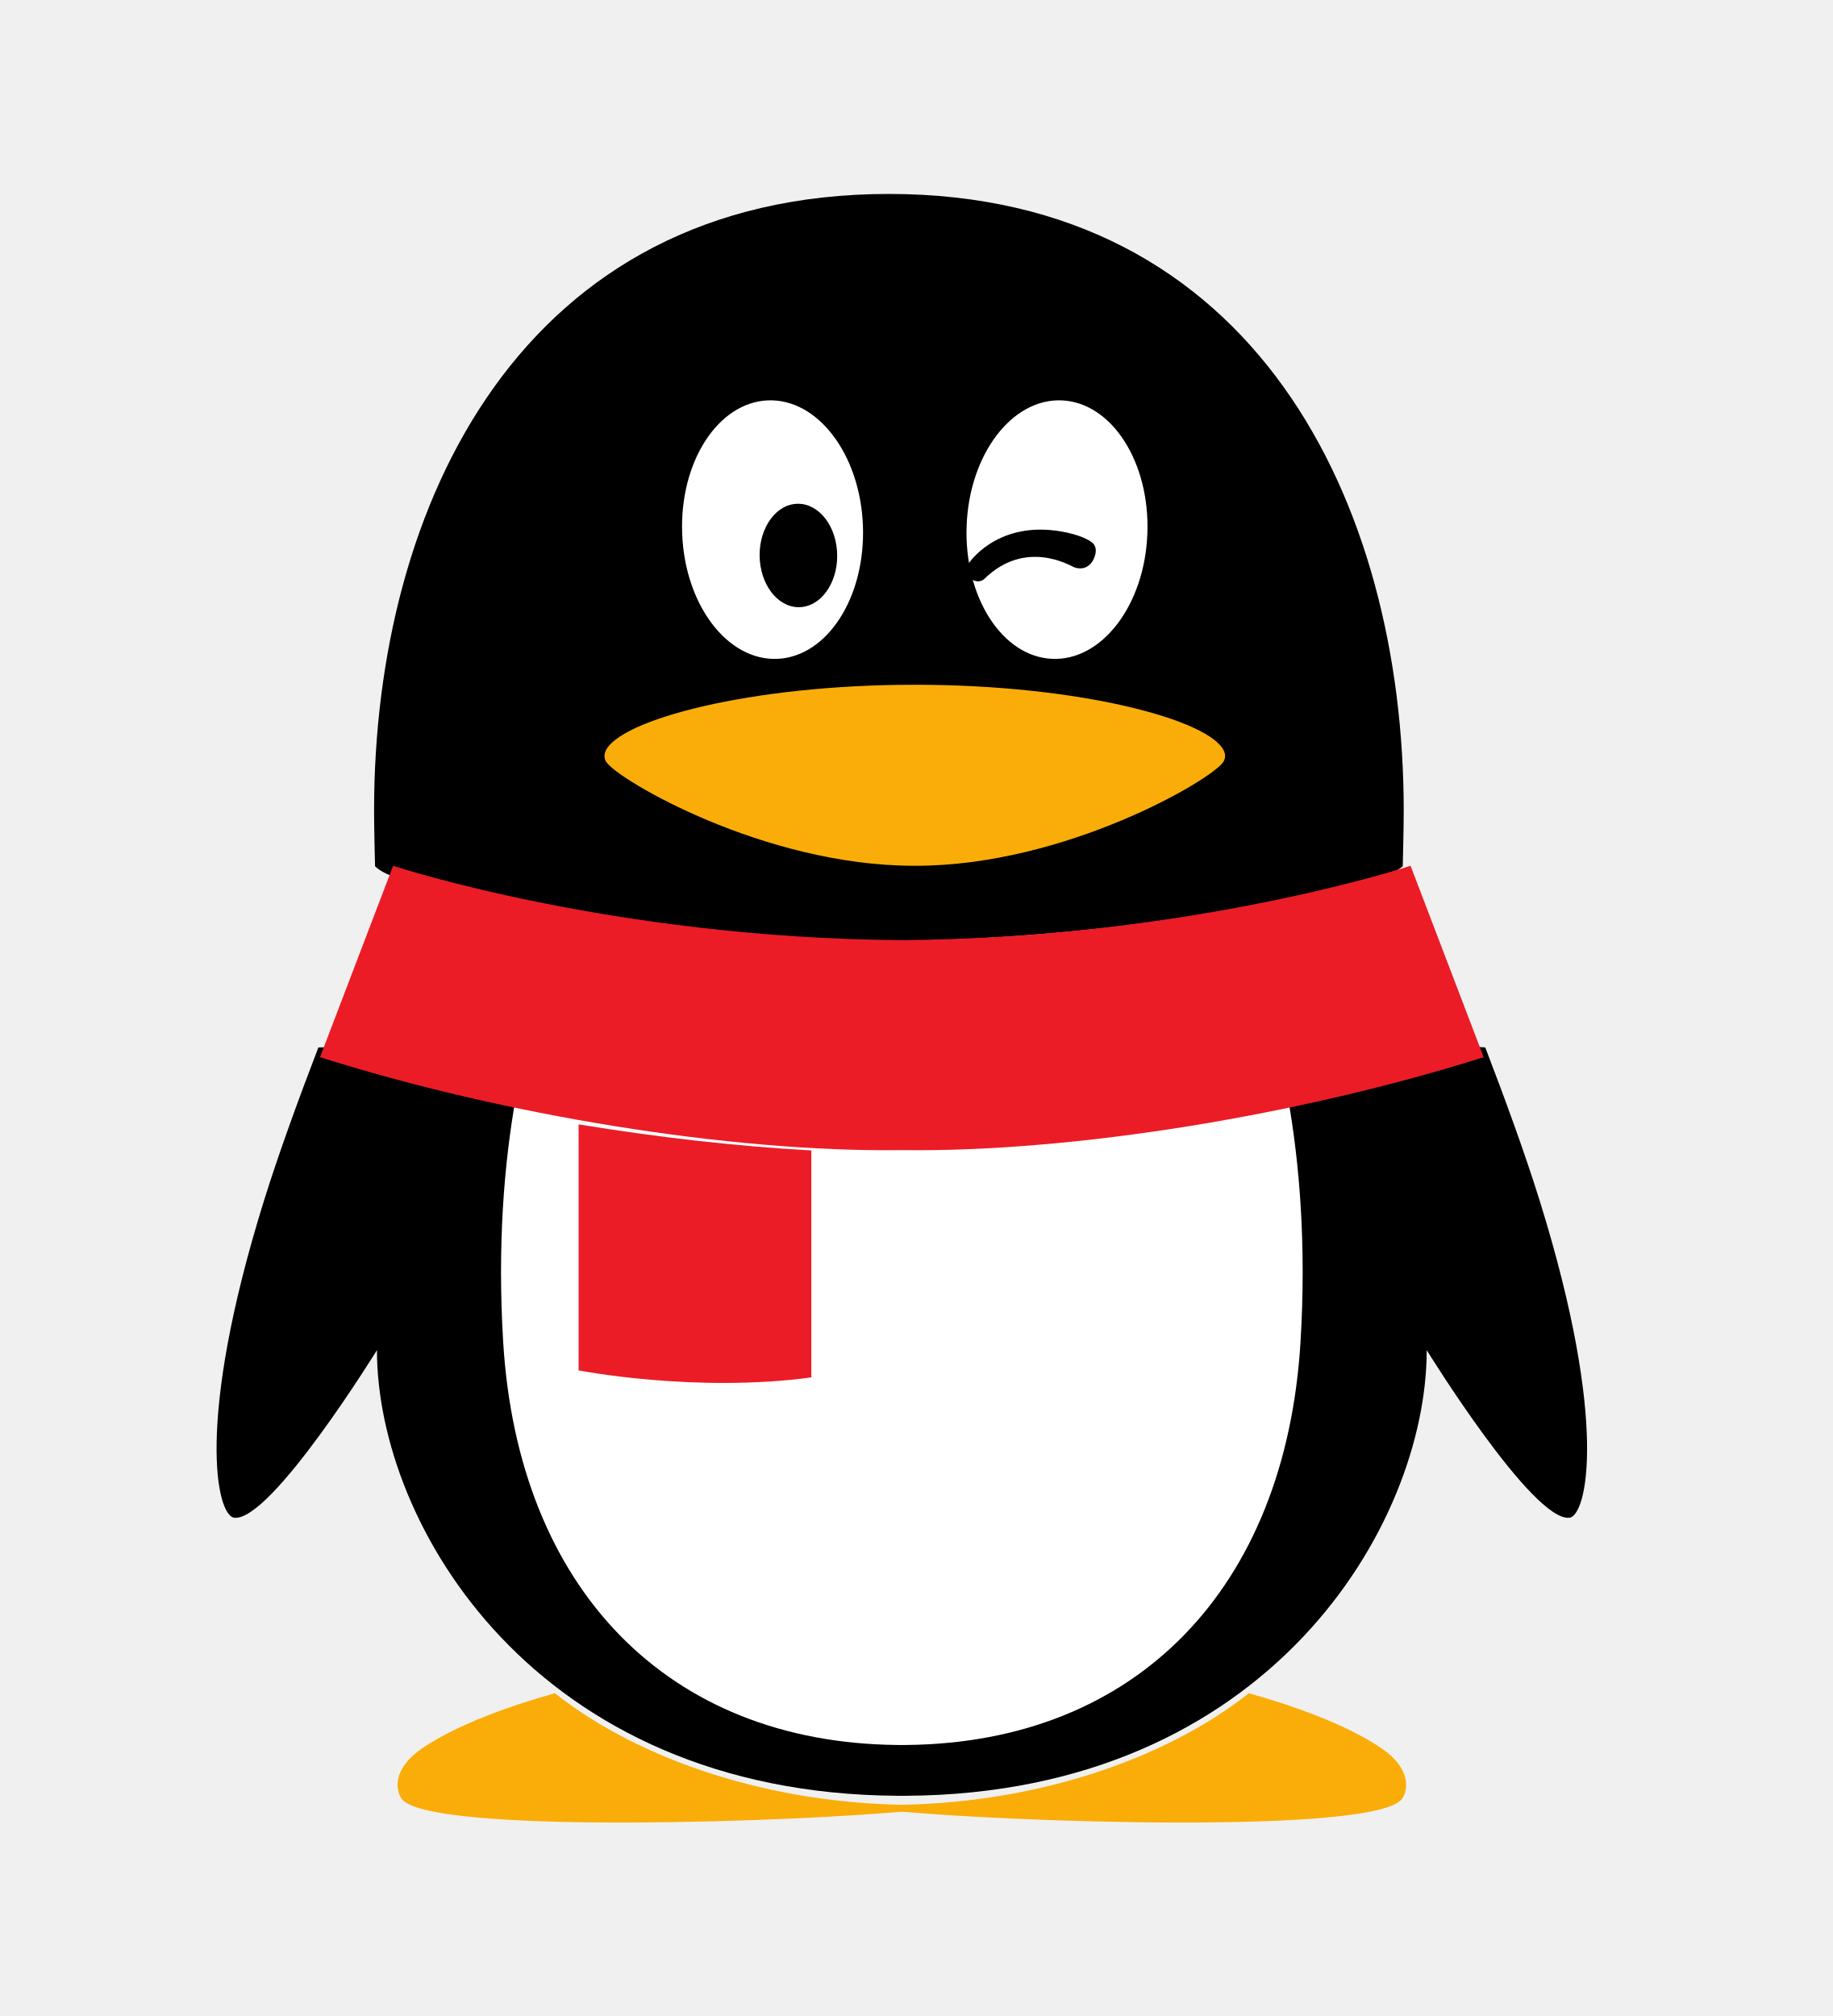
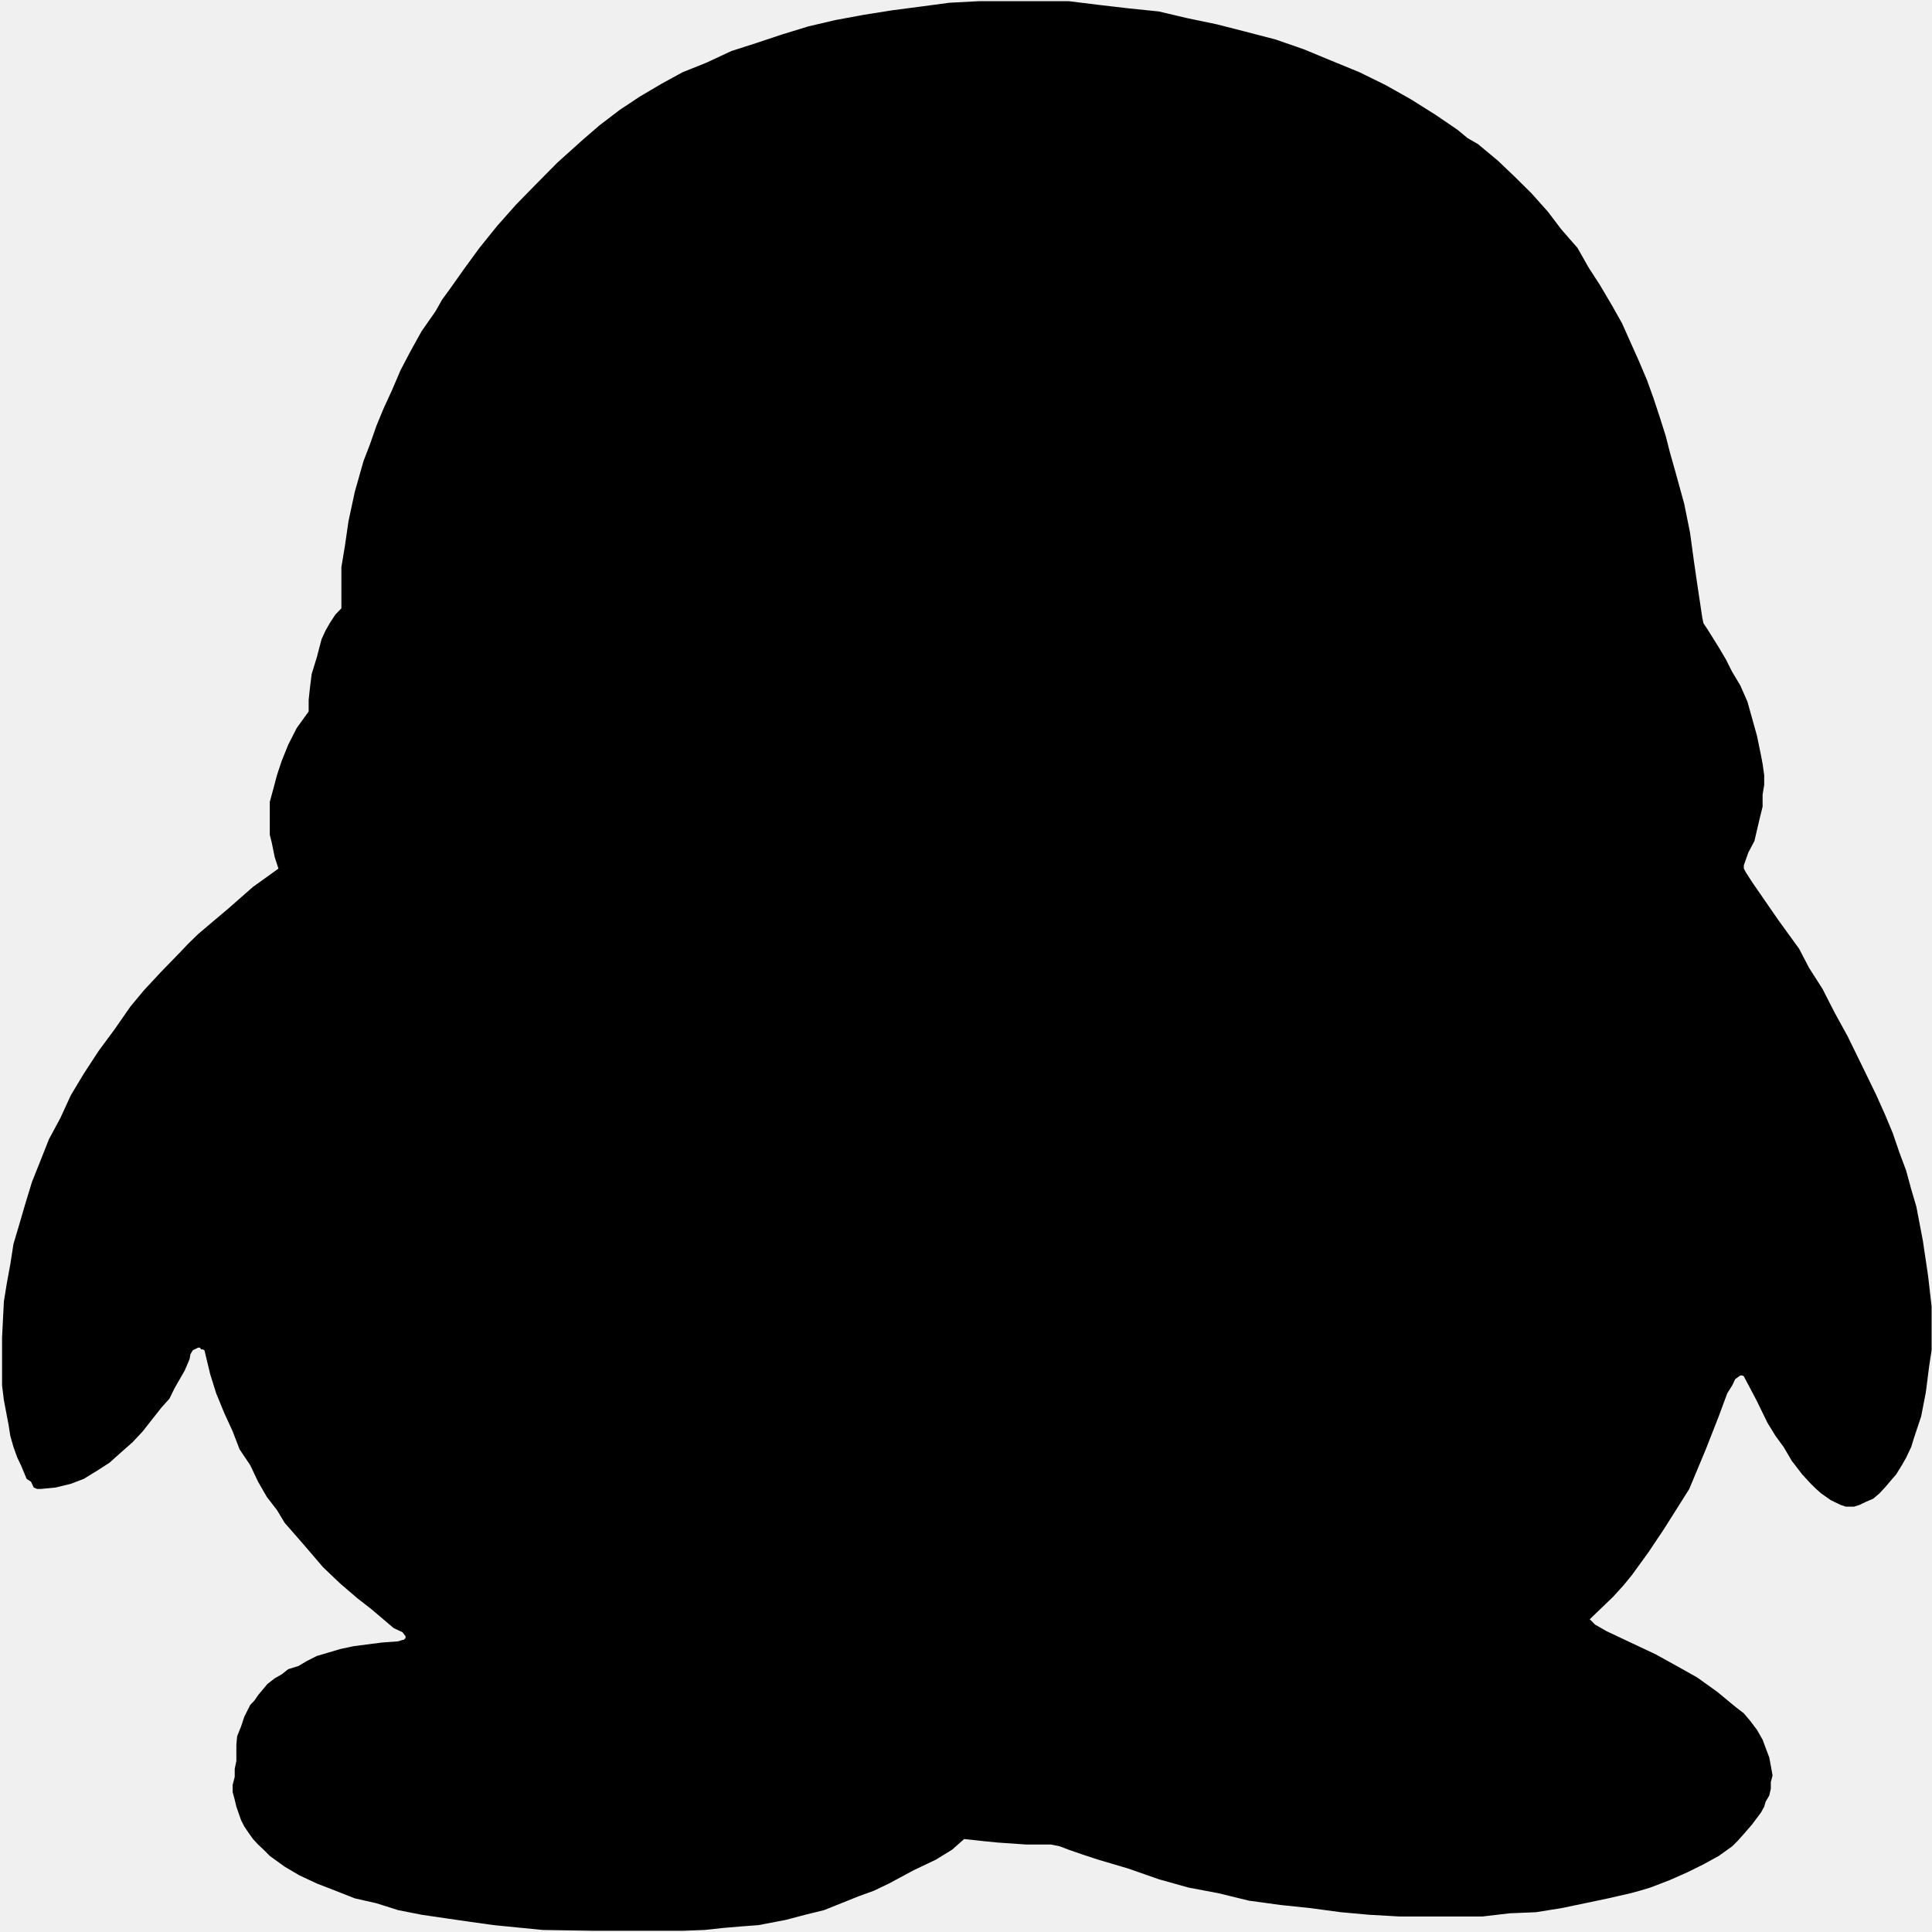
- <svg xmlns="http://www.w3.org/2000/svg" viewBox="0 0 1024 1024" version="1.1" width="20" height="22">
-   <path d="M511.098 957.257c-80.159 0-153.737-25.019-201.11-62.386-24.057 6.702-54.831 17.489-74.252 30.864-16.617 11.439-14.546 23.106-11.55 27.816 13.15 20.689 225.583 13.211 286.912 6.767v-3.061z" fill="#FAAD08" />
-   <path d="M496.651 957.257c80.157 0 153.737-25.019 201.11-62.386 24.057 6.702 54.83 17.489 74.253 30.864 16.616 11.439 14.543 23.106 11.55 27.816-13.15 20.689-225.584 13.211-286.914 6.767v-3.061z" fill="#FAAD08" />
-   <path d="M497.129 474.524c131.934-0.876 237.669-25.783 273.497-35.34 8.541-2.28 13.11-6.364 13.11-6.364 0.03-1.172 0.542-20.952 0.542-31.155C784.278 229.833 701.126 57.173 496.641 57.162 292.157 57.173 209.001 229.832 209.001 401.665c0 10.203 0.516 29.983 0.547 31.155 0 0 3.717 3.821 10.529 5.67 33.078 8.98 140.803 35.139 276.08 36.034h0.972z" fill="#000000" />
-   <path d="M860.283 619.782c-8.12-26.086-19.204-56.506-30.427-85.72 0 0-6.456-0.795-9.718 0.148-100.71 29.205-222.773 47.818-315.792 46.695h-0.962C410.886 582.017 289.651 563.617 189.28 534.698 185.445 533.595 177.873 534.063 177.873 534.063 166.65 563.276 155.567 593.696 147.448 619.782 108.73 744.168 121.273 795.644 130.825 796.798c20.496 2.474 79.78-93.637 79.78-93.637 0 97.66 88.324 247.617 290.576 248.996a718.01 718.01 0 0 1 5.367 0C708.802 950.778 797.123 800.822 797.123 703.162c0 0 59.284 96.111 79.783 93.637 9.55-1.154 22.093-52.63-16.623-177.017" fill="#000000" />
-   <path d="M434.383 316.917c-27.9 1.24-51.745-30.106-53.24-69.956-1.518-39.877 19.858-73.207 47.764-74.454 27.875-1.224 51.703 30.109 53.218 69.974 1.527 39.877-19.853 73.2-47.742 74.436m206.67-69.956c-1.494 39.85-25.34 71.194-53.24 69.956-27.888-1.238-49.269-34.559-47.742-74.435 1.513-39.868 25.341-71.201 53.216-69.974 27.909 1.247 49.285 34.576 47.767 74.453" fill="#FFFFFF" />
-   <path d="M683.943 368.627c-7.323-17.609-81.062-37.227-172.353-37.227h-0.98c-91.29 0-165.031 19.618-172.352 37.227a6.244 6.244 0 0 0-0.535 2.505c0 1.269 0.393 2.414 1.006 3.386 6.168 9.765 88.054 58.018 171.882 58.018h0.98c83.827 0 165.71-48.25 171.881-58.016a6.352 6.352 0 0 0 1.002-3.395c0-0.897-0.2-1.736-0.531-2.498" fill="#FAAD08" />
-   <path d="M467.632 256.377c1.26 15.886-7.377 30-19.266 31.542-11.907 1.544-22.569-10.083-23.836-25.978-1.243-15.895 7.381-30.008 19.25-31.538 11.927-1.549 22.607 10.088 23.852 25.974m73.097 7.935c2.533-4.118 19.827-25.77 55.62-17.886 9.401 2.07 13.75 5.116 14.668 6.316 1.355 1.77 1.726 4.29 0.352 7.684-2.722 6.725-8.338 6.542-11.454 5.226-2.01-0.85-26.94-15.889-49.905 6.553-1.579 1.545-4.405 2.074-7.085 0.242-2.678-1.834-3.786-5.553-2.196-8.135" fill="#000000" />
-   <path d="M504.333 584.495h-0.967c-63.568 0.752-140.646-7.504-215.286-21.92-6.391 36.262-10.25 81.838-6.936 136.196 8.37 137.384 91.62 223.736 220.118 224.996H506.485c128.498-1.26 211.748-87.612 220.12-224.996 3.314-54.362-0.547-99.938-6.94-136.203-74.654 14.423-151.745 22.684-215.332 21.927" fill="#FFFFFF" />
-   <path d="M323.275 577.016v137.468s64.957 12.705 130.031 3.91V591.59c-41.225-2.262-85.688-7.304-130.031-14.574" fill="#EB1C26" />
-   <path d="M788.098 432.536s-121.98 40.387-283.743 41.539h-0.962c-161.497-1.147-283.328-41.401-283.744-41.539l-40.854 106.952c102.186 32.31 228.837 53.135 324.598 51.926l0.96-0.002c95.768 1.216 222.4-19.61 324.6-51.924l-40.855-106.952z" fill="#EB1C26" />
+ <svg xmlns="http://www.w3.org/2000/svg" width="128" height="128">
+   <path d="M18.448 57.545l-.244-.744-.198-.968-.132-.53v-2.181l.236-.859.24-.908.317-.953.428-1.06.561-1.103.794-1.104v-.773l.077-.724.123-.984.34-1.106.313-1.194.25-.548.289-.511.371-.569.405-.423v-2.73l.234-1.407.236-1.633.42-1.955.577-2.035.43-1.118.426-1.217.468-1.135.559-1.216.57-1.332.655-1.247.737-1.331.929-1.33.43-.762.457-.624.995-1.406 1.025-1.403 1.163-1.444 1.246-1.405 1.352-1.384 1.41-1.423 1.708-1.536 1.083-.934 1.322-1.008 1.34-.89 1.448-.855 1.392-.76 1.57-.63 1.667-.775 1.657-.532 1.653-.552 1.787-.548 1.785-.417 1.876-.347L59.128.68l1.879-.245 1.876-.252 2.002-.106h5.912l1.97.243 1.981.231 2.019.207 1.874.441 1.979.413 1.857.475 2.035.53 1.862.646 1.782.738 1.904.78 1.736.853 1.689.95 1.655 1.044 1.425.971.662.548.693.401 1.323 1.1 1.115 1.064 1.112 1.1 1.083 1.214.894 1.178 1.064 1.217.74 1.306.752 1.162.798 1.352.661 1.175 1.113 2.489.546 1.286.428 1.192.428 1.294.384 1.217.267 1.047.347 1.231.607 2.198.388 1.924.253 1.861.217 1.497.342 2.28.077.362.274.41.737 1.18.473.8.42.832.534.892.472 1.07.307 1.093.334 1.2.252 1.232.115.605.106.746v.648l-.106.643v.8l-.192.774-.35 1.5-.403.76-.299.852v.213l.142.264.4.623 1.746 2.53 1.377 1.9.66 1.267.889 1.389.774 1.52.893 1.627.894 1.828 1.006 2.069.567 1.268.518 1.239.447 1.307.44 1.175.336 1.235.342 1.16.432 2.261.343 2.31.235 2.05v2.891l-.158 1.025-.226 1.768-.308 1.59-.48 1.44-.18.588-.336.707-.28.493-.375.607-.33.383-.42.494-.375.4-.401.34-.48.207-.432.207-.355.114h-.543l-.346-.114-.66-.32-.302-.212-.317-.223-.347-.304-.35-.342-.579-.63-.684-.89-.539-.917-.538-.734-.526-.855-.741-1.517-.833-1.579-.098-.055h-.138l-.338.247-.196.415-.326.516-.567 1.533-.856 2.182-1.096 2.626-.824 1.308-.864 1.366-1.027 1.536-1.09 1.503-.557.68-.676.743-1.555 1.497.136.135.21.214.777.446 3.235 1.524 1.41.779 1.347.756 1.332.953 1.187.982.574.443.432.511.445.593.367.643.198.533.242.64.105.554.115.647-.115.433v.44l-.105.454-.242.415-.092.325-.22.394-.587.784-.543.627-.42.47-.35.348-.893.638-1.01.556-1.077.532-1.155.511-1.287.495-.693.207-.608.167-1.496.342-1.545.325-1.552.323-1.689.27-1.74.072-1.785.21h-5.539l-1.998-.114-1.86-.168-2.005-.27-1.99-.209-2.095-.286-2.03-.495-1.981-.374-1.968-.552-2.019-.707-1.98-.585-1.044-.342-.927-.323-.586-.223-.582-.12h-1.647l-1.904-.131-.962-.096-1.24-.135-.795.705-1.085.665-1.471.701-1.628.875-.99.475-1.033.376-2.281.914-1.24.305-1.3.343-1.803.344-1.13.086-1.193.1-1.246.135-1.45.053h-5.926l-3.346-.053-3.25-.321-1.644-.23-1.589-.23-1.546-.227-1.547-.305-1.442-.456-1.434-.325-1.294-.51-1.223-.474-1.142-.533-.99-.583-.984-.71-.336-.343-.44-.415-.334-.362-.3-.417-.278-.415-.215-.42-.311-.89-.109-.46-.138-.51v-.473l.138-.533v-.53l.109-.53v-1.069l.052-.564.259-.647.215-.646.39-.779.286-.3.236-.348.615-.738.49-.38.464-.266.428-.338.676-.21.543-.324.676-.341.77-.227.775-.231.897-.192.85-.11 1.008-.13 1.093-.081.284-.092h.063l.137-.115v-.13l-.2-.266-.58-.27-1.45-1.231-.975-.761-1.127-.967-1.136-1.082-1.181-1.382-1.36-1.558-.508-.843-.672-.87-.58-1.007-.522-1.1-.704-1.047-.459-1.194-.547-1.192-.546-1.33-.397-1.273-.378-1.575-.112-.057h-.115l-.059-.113h-.14l-.23.113-.114.057-.158.264-.057.321-.119.286-.206.477-.664 1.157-.345.701-.546.612-.58.736-.641.816-.677.724-.795.701-.734.658-.814.524-.89.546-.855.325-1.008.247-.99.095h-.233l-.228-.095-.18-.384-.29-.188-.38-.912-.237-.493-.255-.707-.21-.734-.113-.724-.313-1.648-.12-.972v-3.185l.12-2.379.196-1.214.23-1.252.21-1.347.374-1.254.42-1.443.431-1.407.578-1.448.545-1.38.754-1.4.699-1.52.855-1.425 1.006-1.538 1.023-1.382 1.069-1.538.891-1.071 1.142-1.227 1.202-1.237.56-.59.678-.662.985-.836 1.012-.853 1.647-1.446 1.242-.889z" />
</svg>
